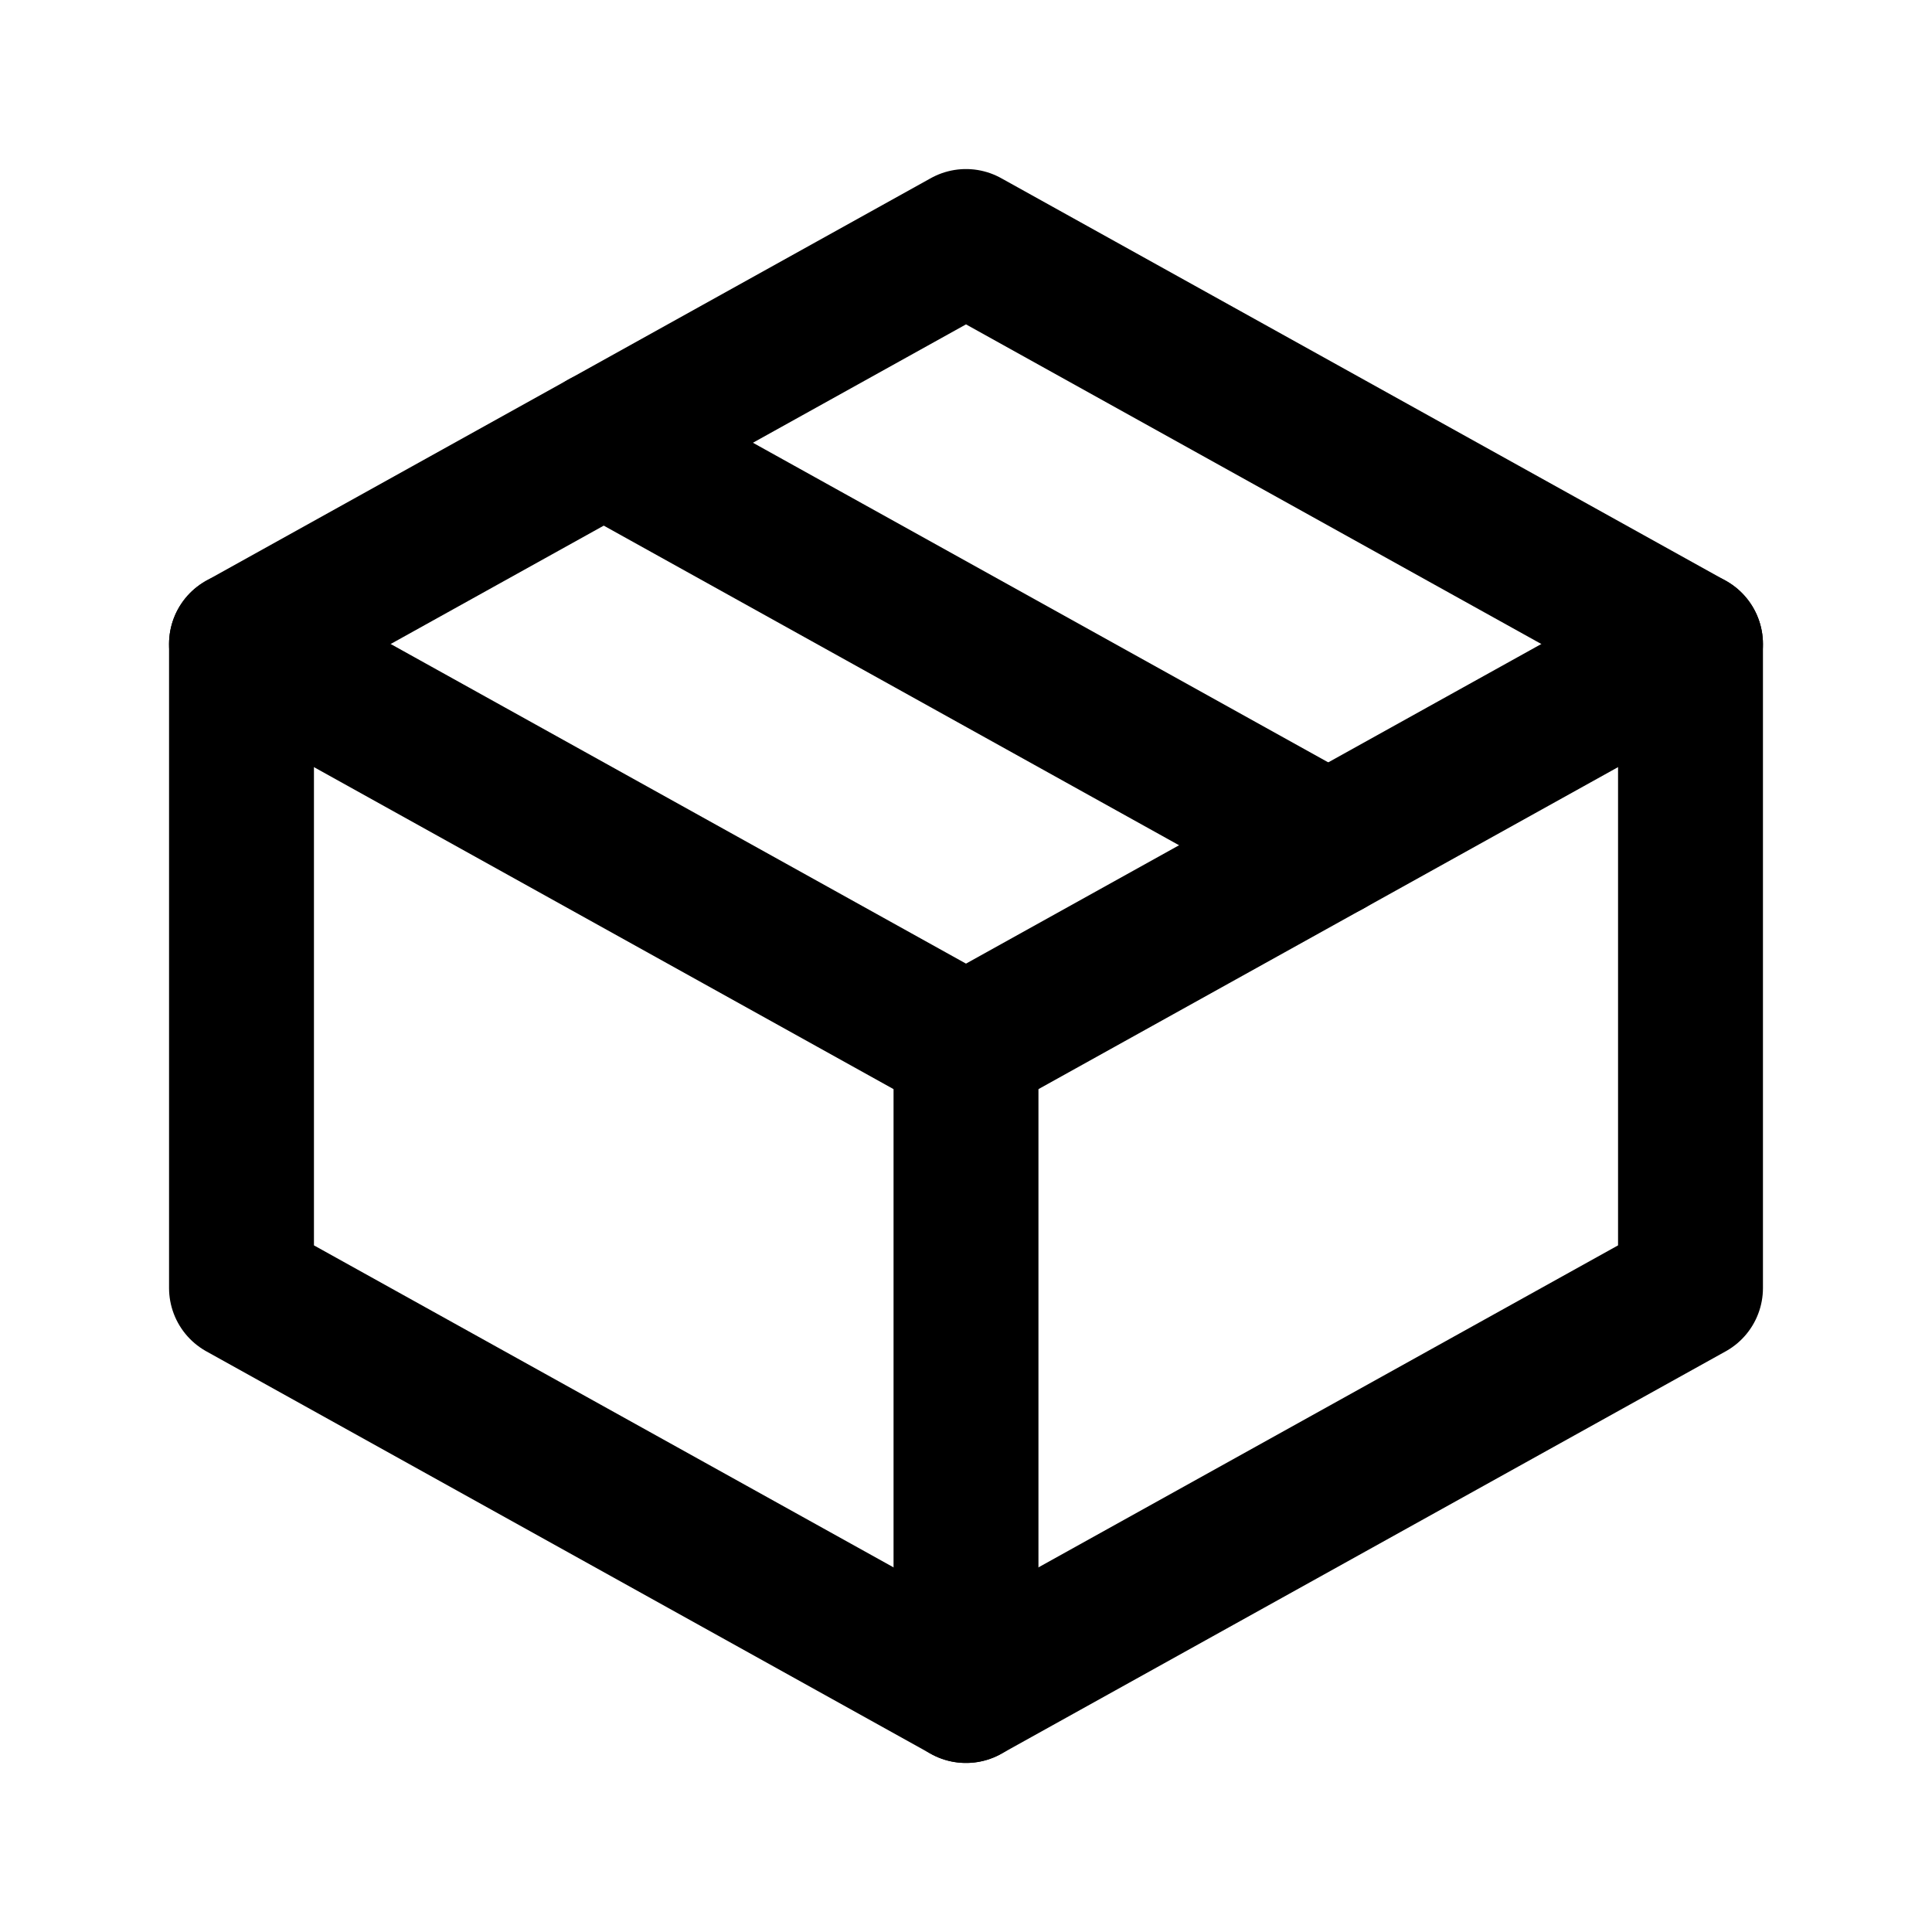
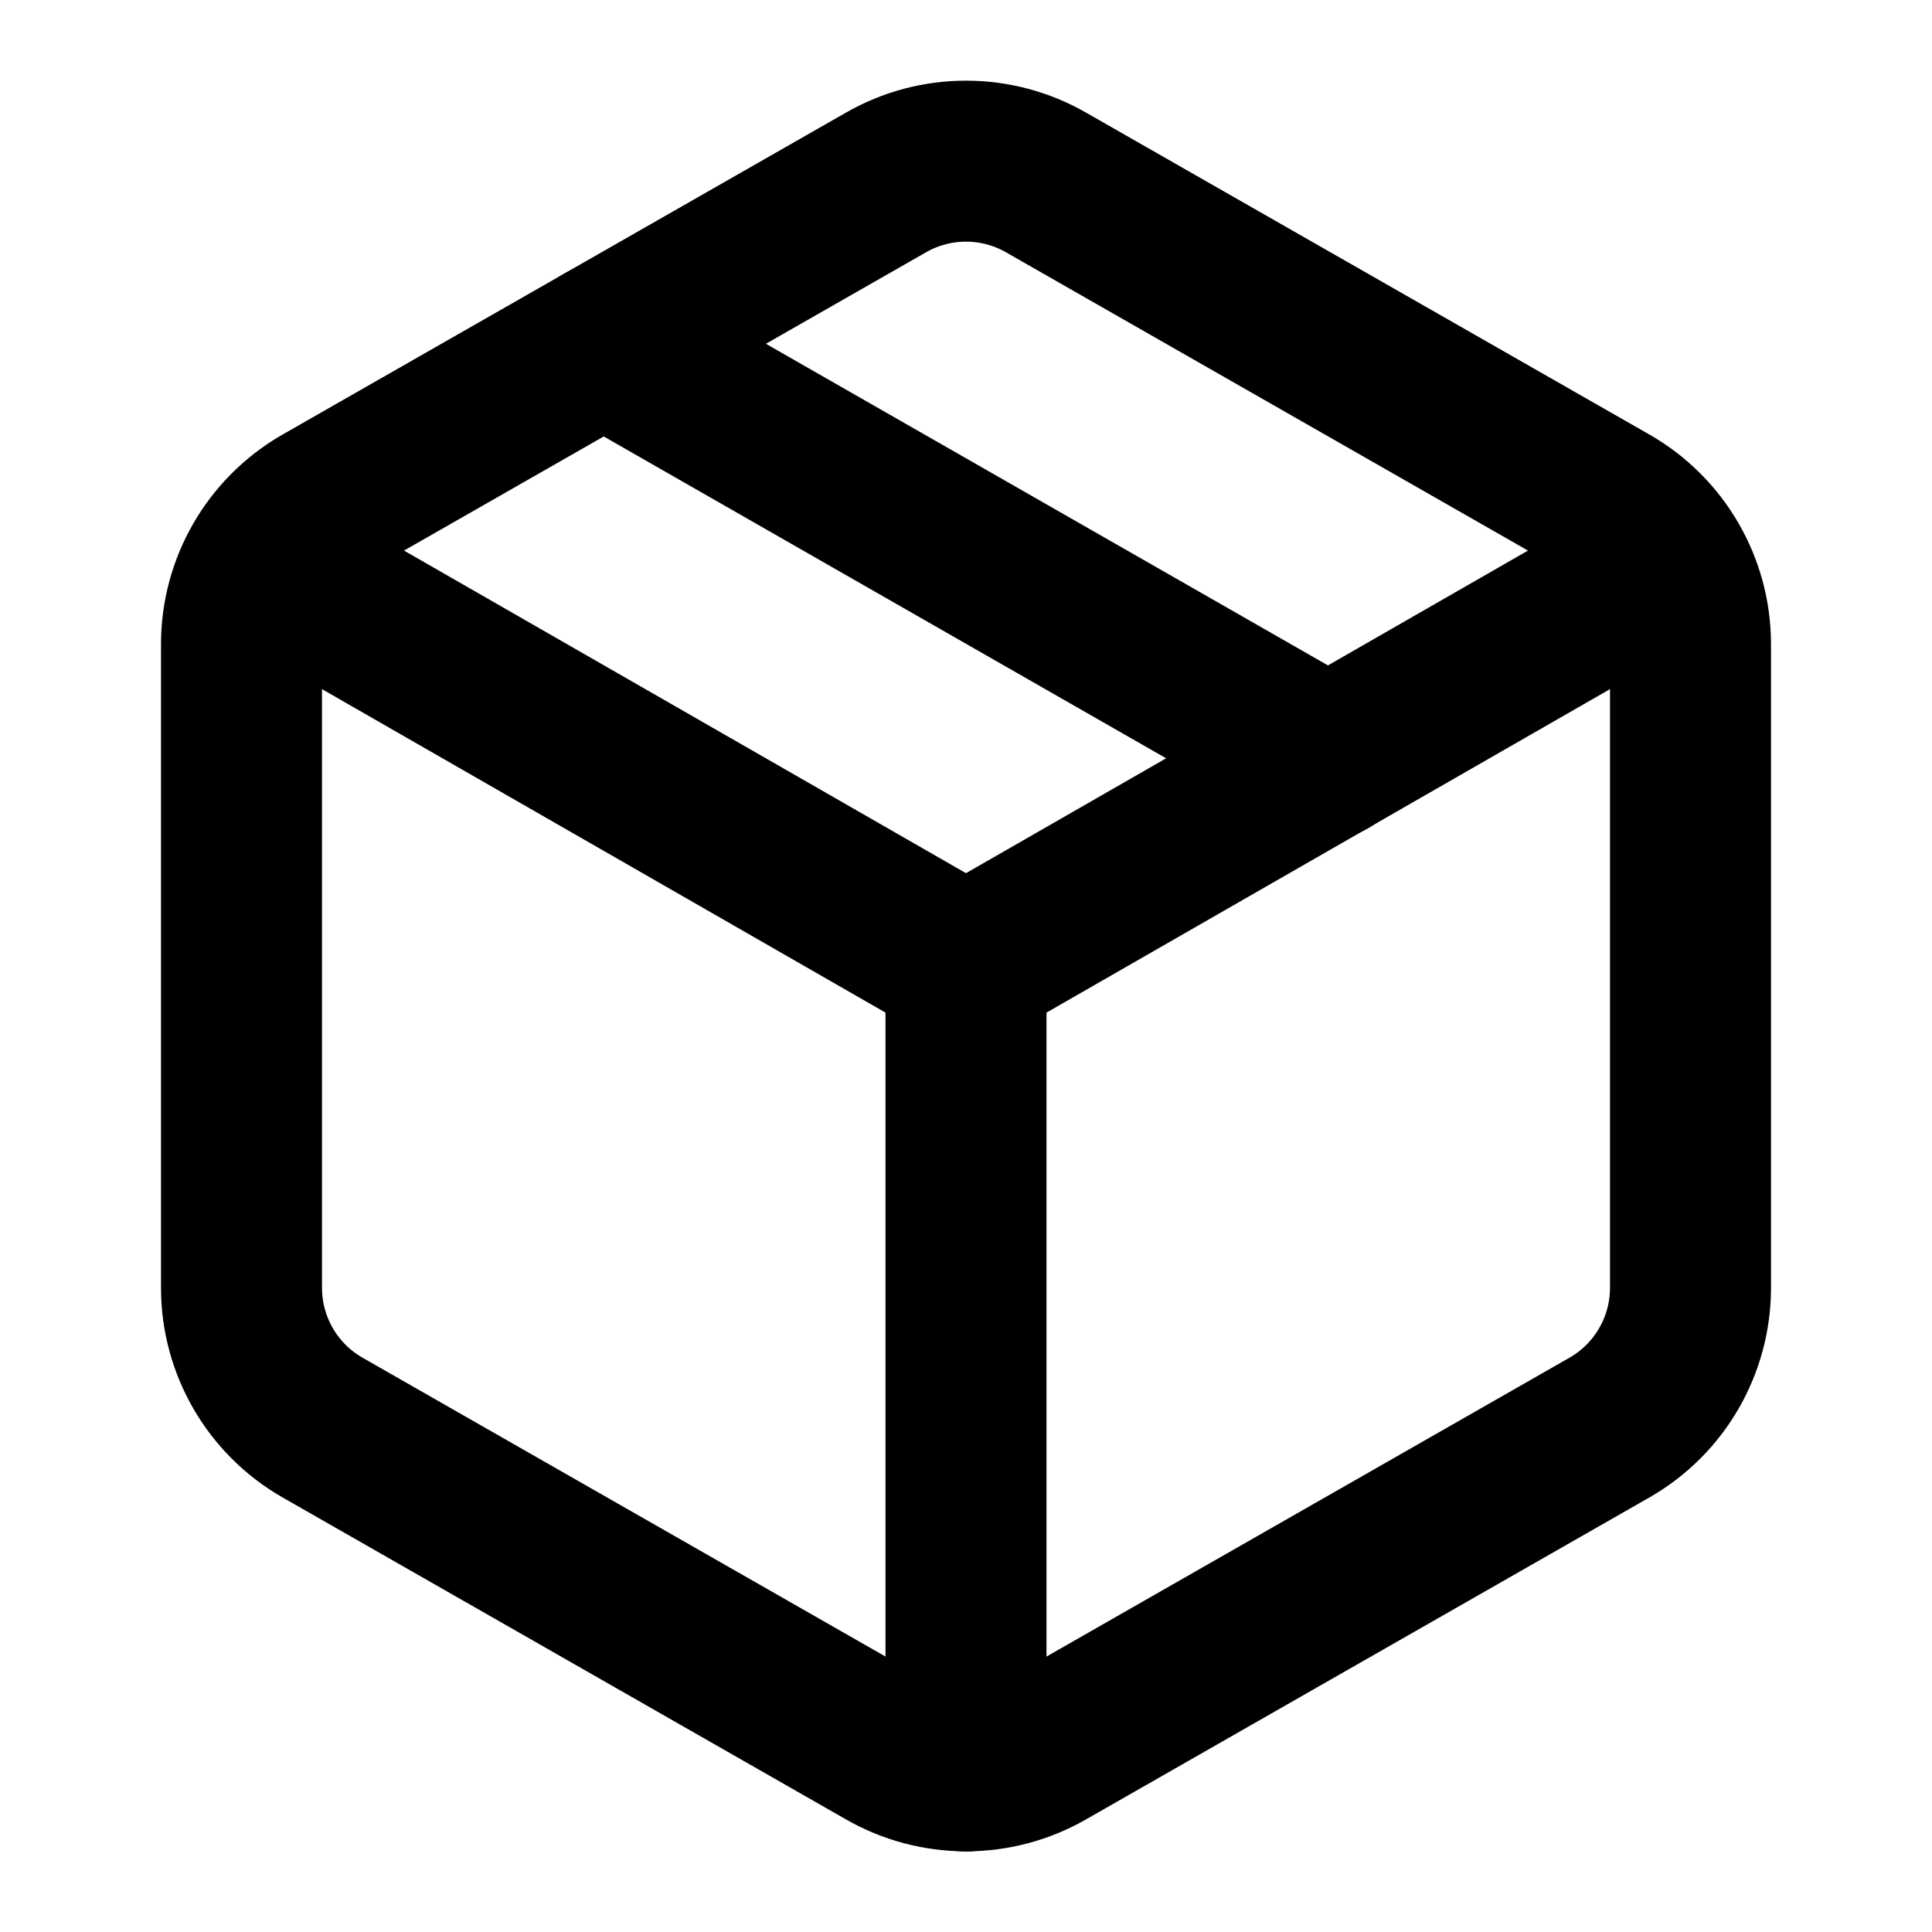
- <svg xmlns="http://www.w3.org/2000/svg" viewBox="0 0 24 24" fill="none" stroke="black" stroke-width="1.8" stroke-linecap="round" stroke-linejoin="round">
-   <path d="M21 8 12 3 3 8v8l9 5 9-5V8Z" />
-   <path d="m3 8 9 5 9-5" />
-   <path d="M12 13v8" />
-   <path d="m7.5 5.5 9 5" />
+ <svg xmlns="http://www.w3.org/2000/svg" viewBox="0 0 24 24" fill="none" stroke="black" stroke-width="2" stroke-linecap="round" stroke-linejoin="round">
+   <path d="M11 21.73a2 2 0 0 0 2 0l7-4A2 2 0 0 0 21 16V8a2 2 0 0 0-1-1.73l-7-4a2 2 0 0 0-2 0l-7 4A2 2 0 0 0 3 8v8a2 2 0 0 0 1 1.73z" />
+   <path d="M12 22V12" />
+   <polyline points="3.29 7 12 12 20.71 7" />
+   <path d="m7.5 4.27 9 5.15" />
</svg>
